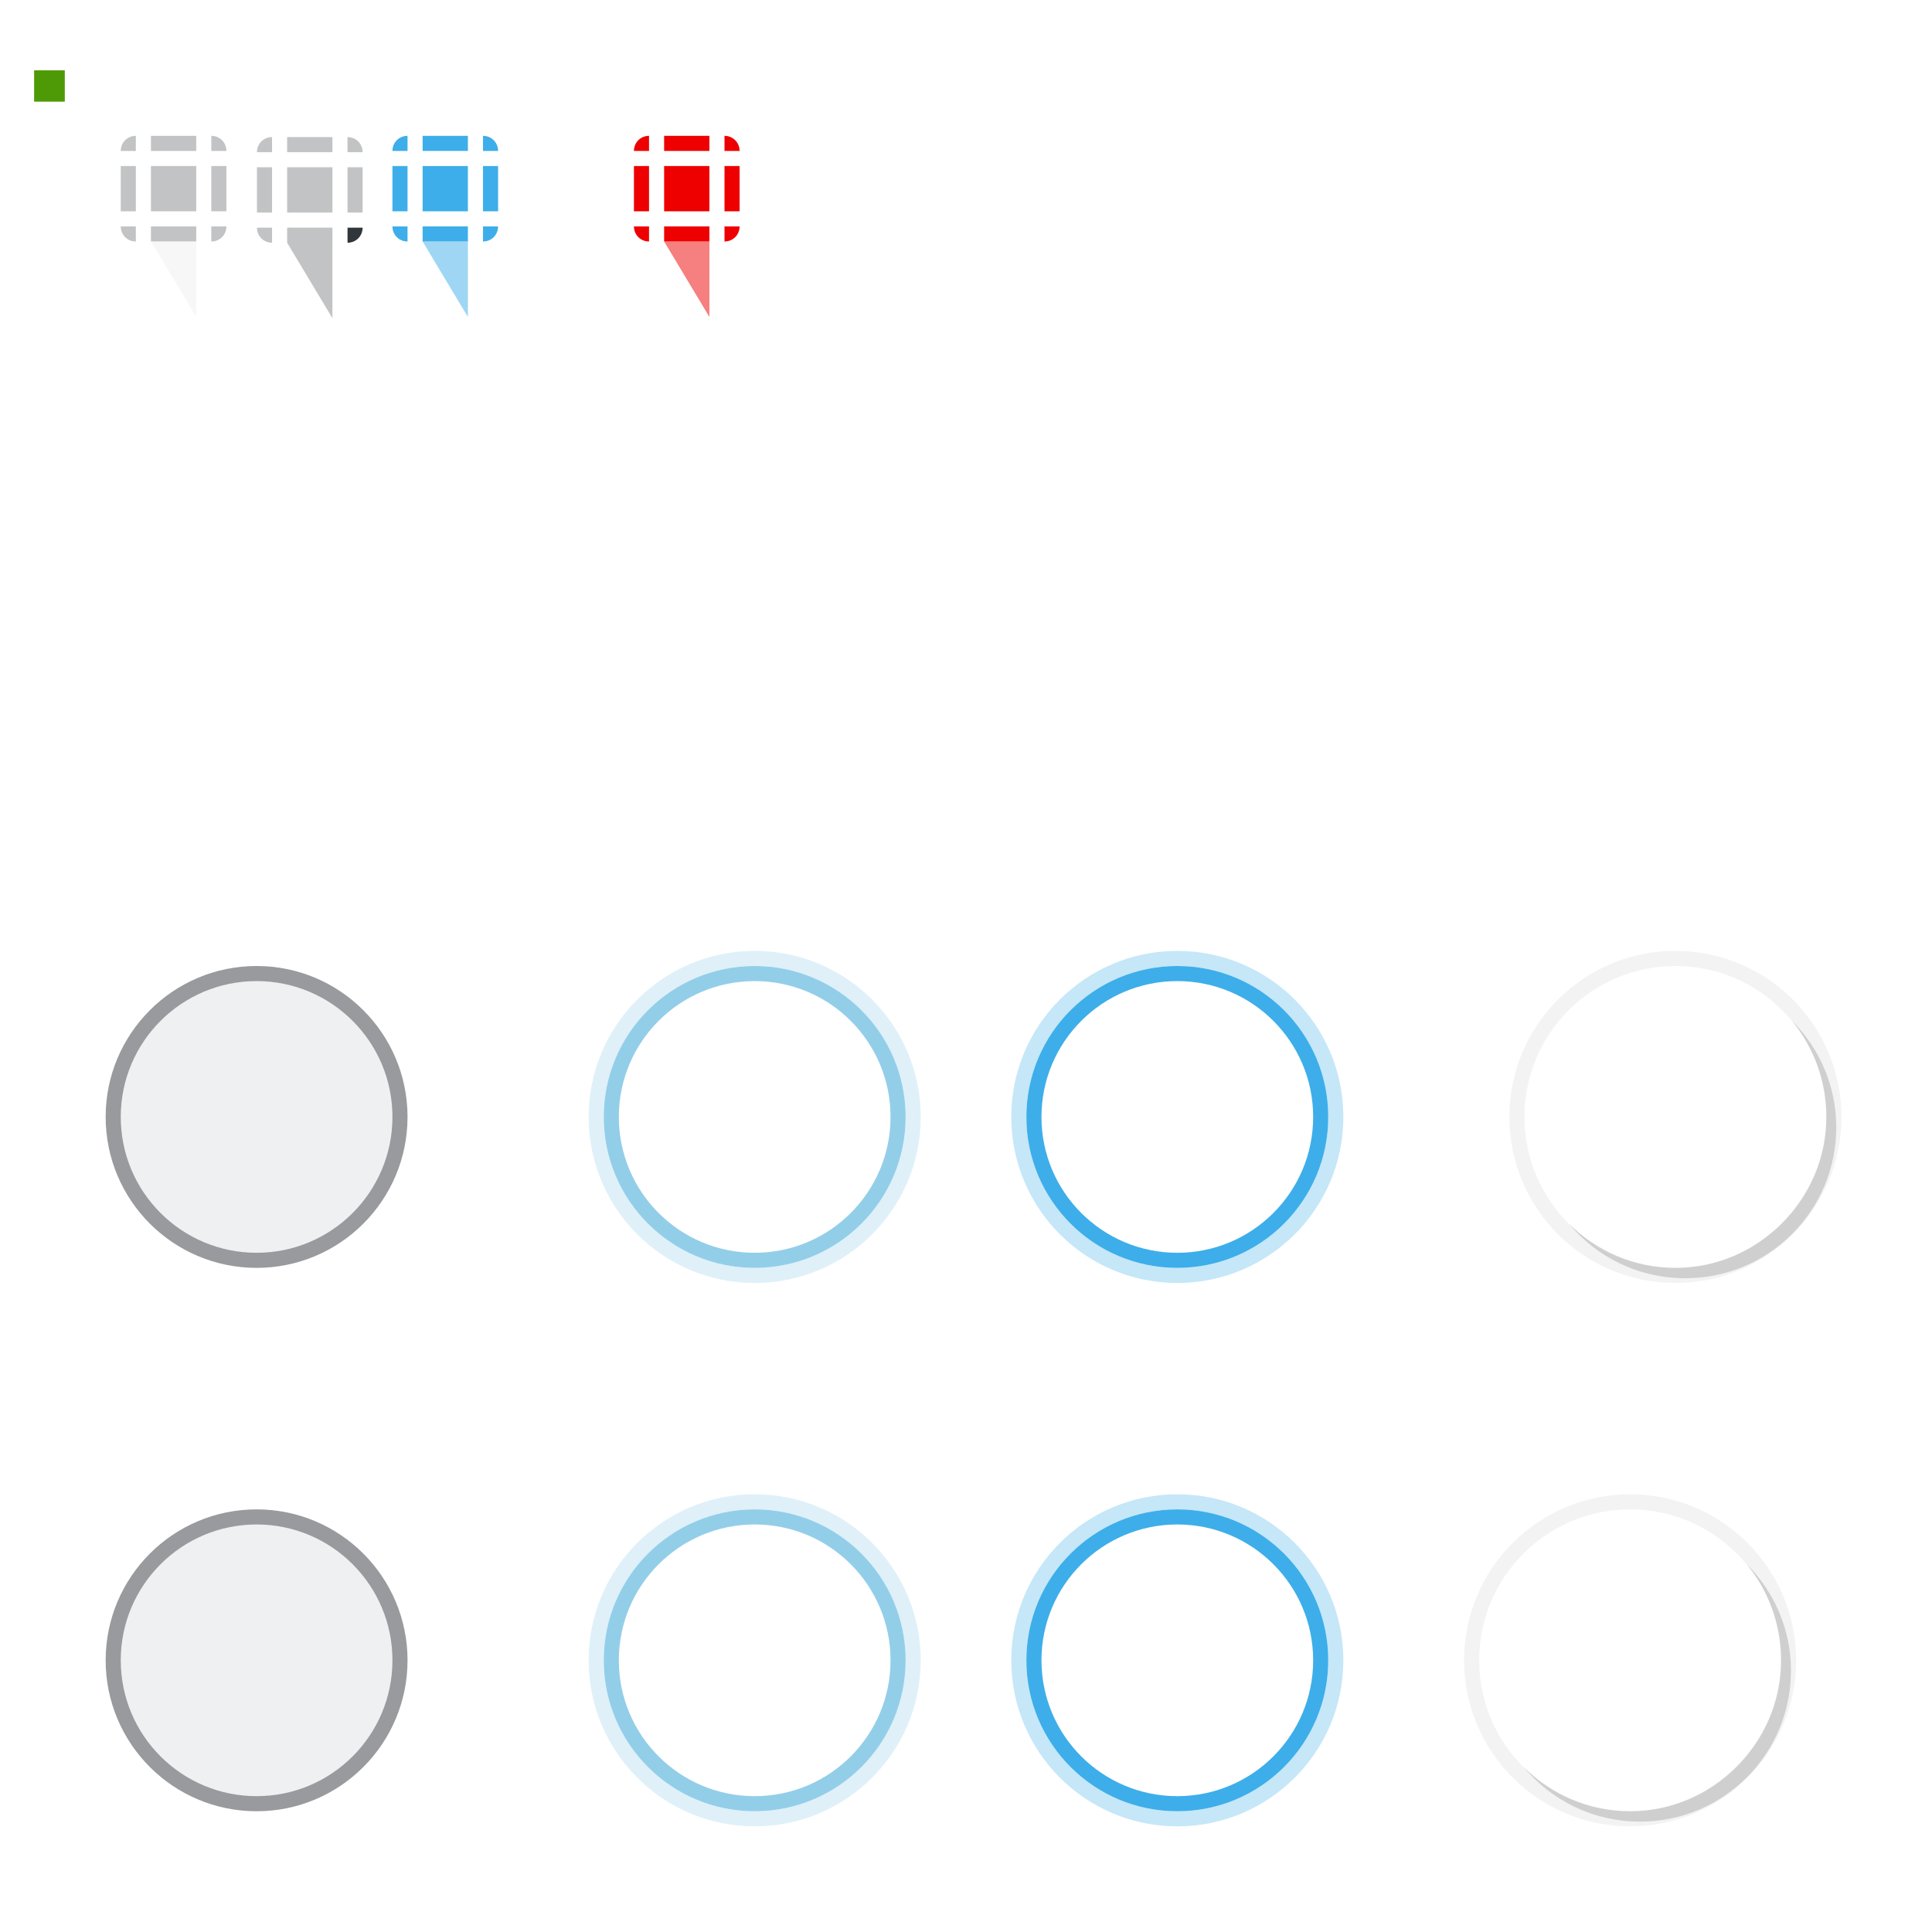
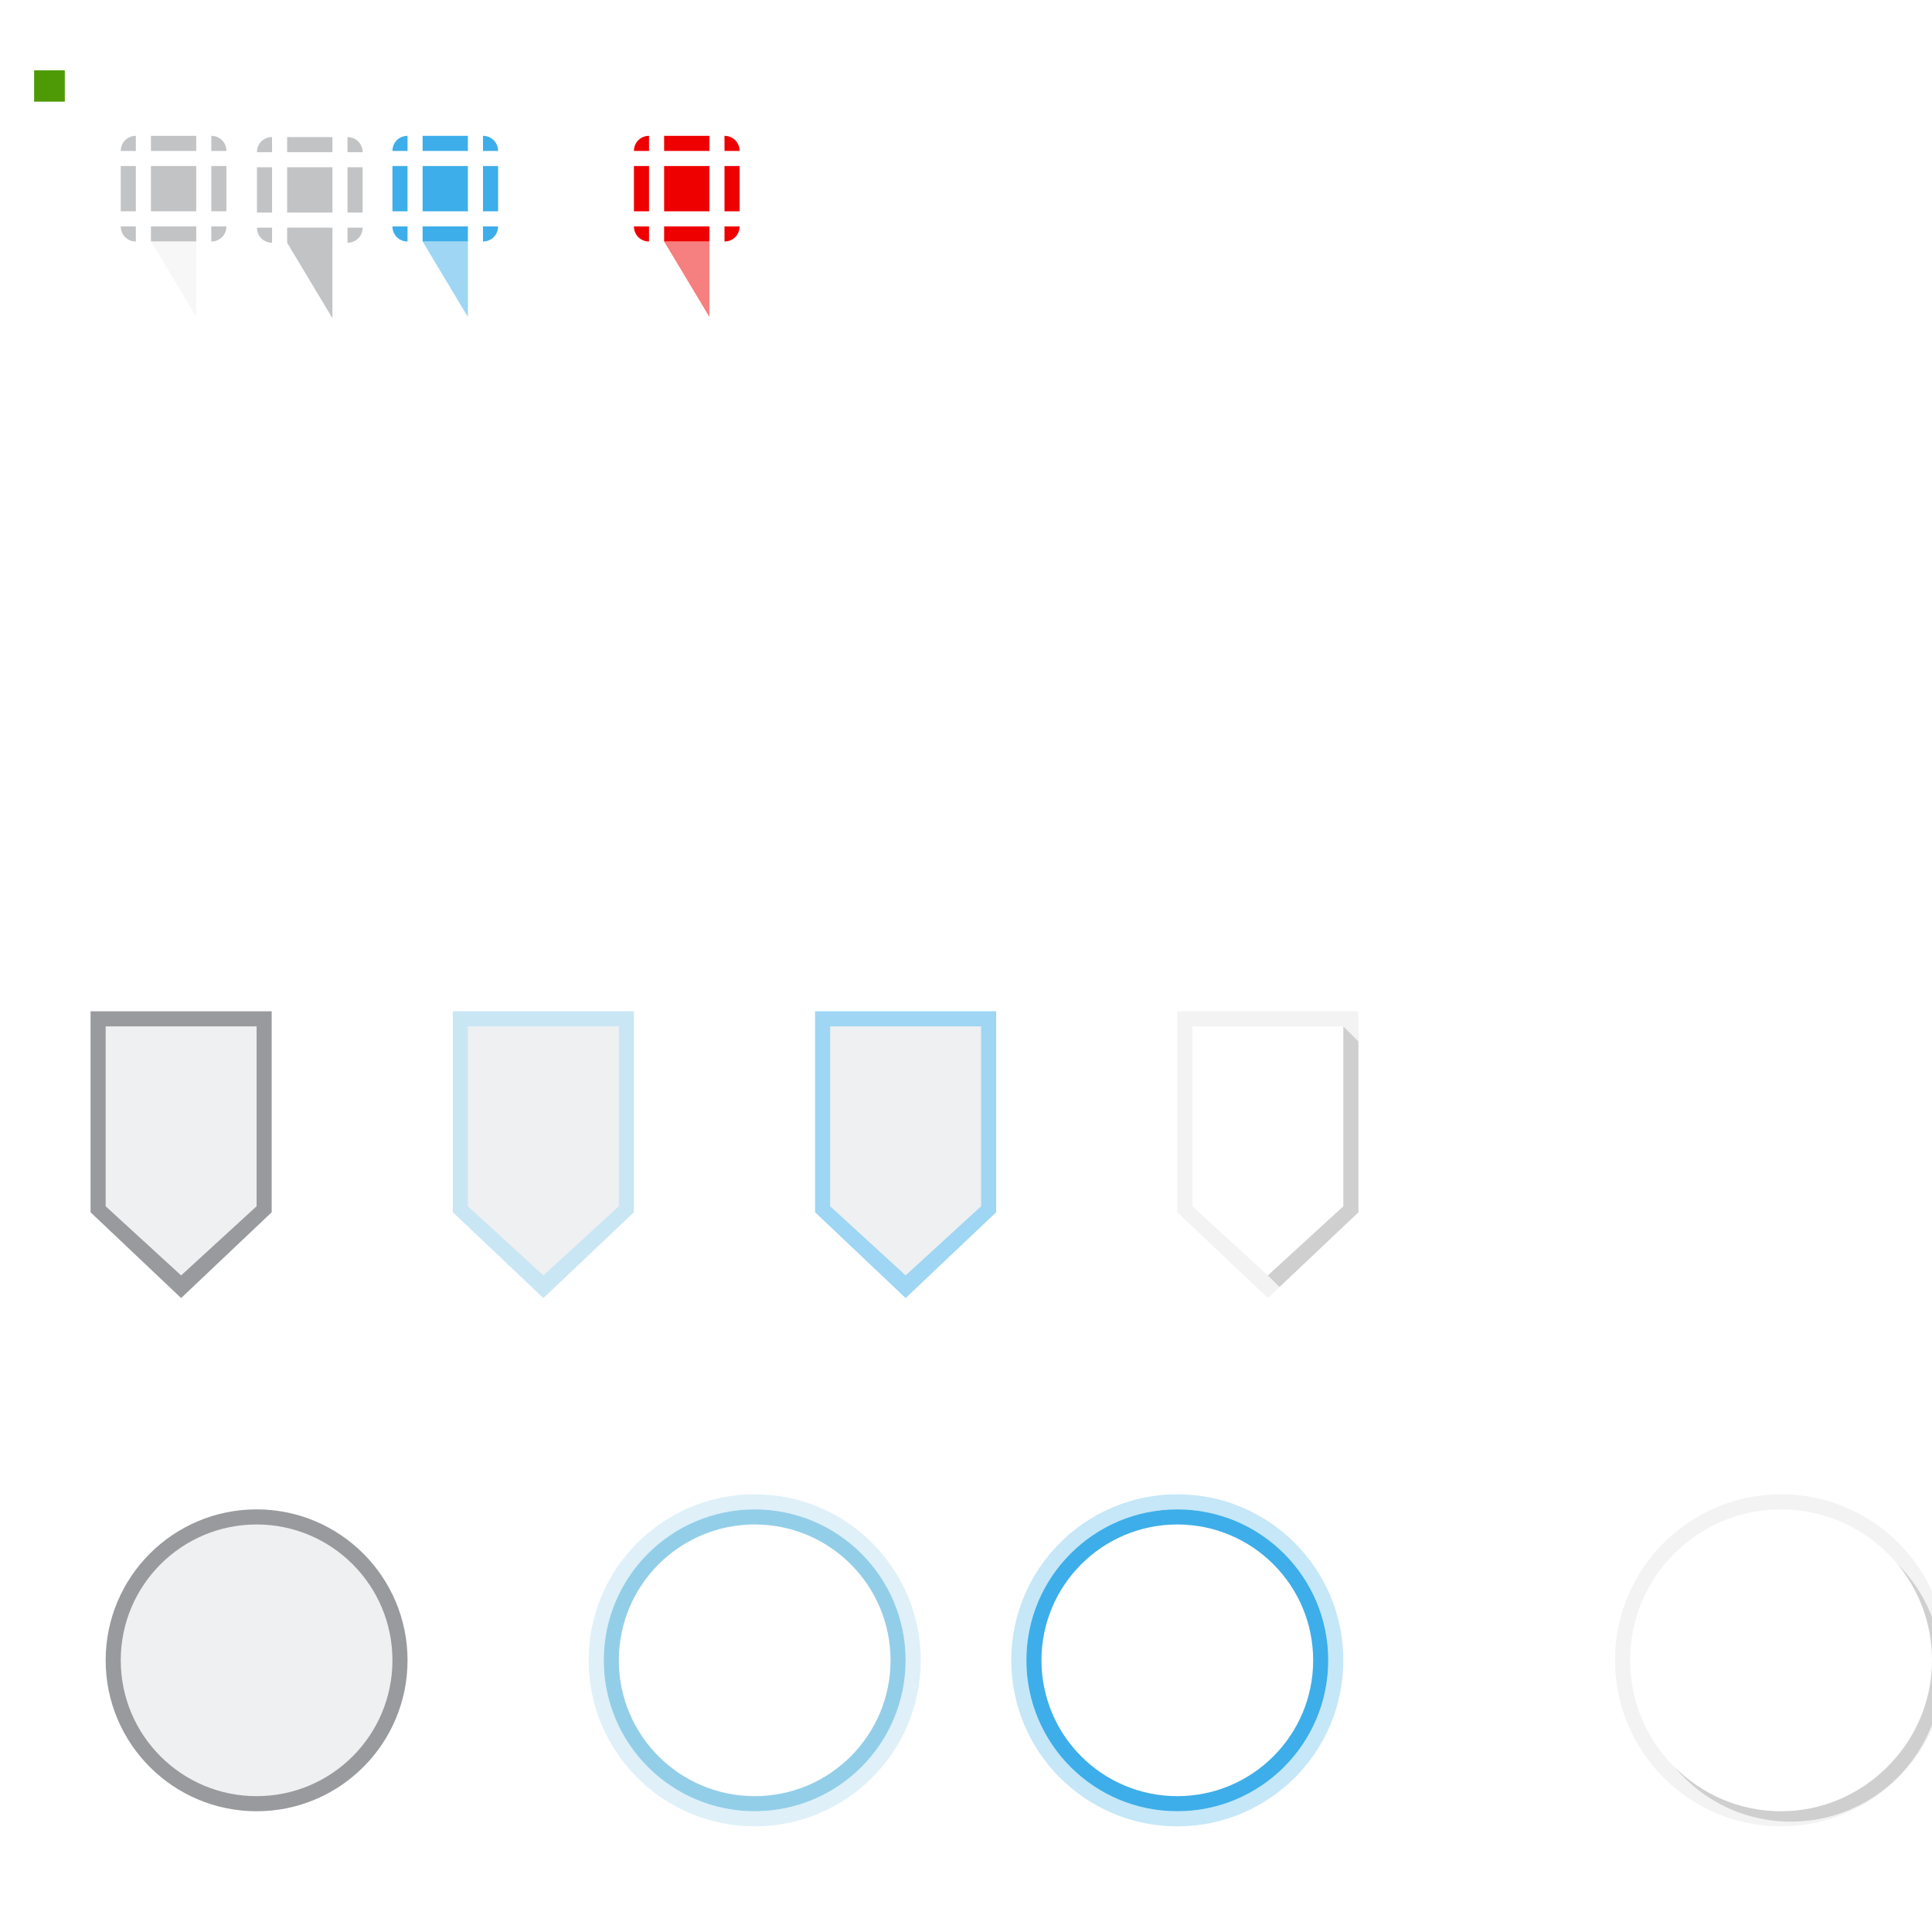
<svg xmlns="http://www.w3.org/2000/svg" width="128" height="128" id="svg2" version="1.0">
  <defs id="defs4">
    <style id="style8" type="text/css">
      /* Override Color Scheme by defining first */
      /* ColorScheme-Text = Groove color */
      /* ColorScheme-Background = Triangle color */
+       .ColorScheme-Background { color: #31363b; }
+       .ColorScheme-ButtonFocus { color: #3daee9; }
+       .ColorScheme-ButtonText { color: #31363b; }
+       .ColorScheme-ButtonBackground { color: #eff0f1; }
+       .ColorScheme-ButtonHover { color: #93cee9; }
+       .ColorScheme-Highlight { color: #93cee9; }
+       .ColorScheme-Text { color: #eeeeee; }
      
-       .ColorScheme-Text {
-         color:#eeeeee;
-       }
-       .ColorScheme-Background {
-         color:#31363b;
-       }
-       .ColorScheme-Highlight {
-         color:#93cee9;
-       }
-       
-       .ColorScheme-ButtonText {
-         color:#31363b;
-       }
-       .ColorScheme-ButtonBackground {
-         color:#eff0f1;
-       }
-       .ColorScheme-ButtonHover {
-         color:#93cee9;
-       }
-       .ColorScheme-ButtonFocus{
-         color:#3daee9;
-       }
-       
-       </style>
+     </style>
    <style id="current-color-scheme" type="text/css">
       /* This entire element will be replaced will a different stylesheet. */

      .ColorScheme-Text {
        color:#31363b;
        stop-color:#31363b;
      }
      .ColorScheme-Background {
        color:#eff0f1;
        stop-color:#eff0f1;
      }
      .ColorScheme-Highlight {
        color:#3daee9;
        stop-color:#3daee9;
      }
      .ColorScheme-ViewText {
        color:#31363b;
        stop-color:#31363b;
      }
      .ColorScheme-ViewBackground {
        color:#fcfcfc;
        stop-color:#fcfcfc;
      }
      .ColorScheme-ViewHover {
        color:#93cee9;
        stop-color:#93cee9;
      }
      .ColorScheme-ViewFocus{
        color:#3daee9;
        stop-color:#3daee9;
      }
      .ColorScheme-ButtonText {
        color:#31363b;
        stop-color:#31363b;
      }
      .ColorScheme-ButtonBackground {
        color:#eff0f1;
        stop-color:#eff0f1;
      }
      .ColorScheme-ButtonHover {
        color:#93cee9;
        stop-color:#93cee9;
      }
      .ColorScheme-ButtonFocus{
        color:#3daee9;
        stop-color:#3daee9;
      }
      </style>
    <style id="style7" type="text/css">
      /* Extra defininitions not in ColorScheme */

      .ColorScheme-Danger {
        color: #ee0000;
      }
      </style>
  </defs>
  <g id="layer1">
    <path class="ColorScheme-Text" style="opacity:0.3;fill:currentColor" d="m 10,9 0,1 3,0 0,-1 -3,0 z" id="groove-top" />
    <path class="ColorScheme-Text" style="opacity:0.3;fill:currentColor" d="M 9,9 C 8.439,9 8,9.439 8,10 l 1,0 z" id="groove-topleft" />
    <rect ry="2.077" rx="0" y="4.659" x="2.26" height="2.077" width="2.033" id="hint-tile-center" style="fill:#4e9a06;fill-opacity:1;fill-rule:nonzero;stroke:none" />
    <path class="ColorScheme-Text" id="groove-topright" d="M 15,10 C 15,9.439 14.561,9 14,9 l 0,1 z" style="opacity:0.3;fill:currentColor" />
    <path class="ColorScheme-Text" d="m 10,16 0,-1 3,0 0,1 -3,0 z" style="opacity:0.3;fill:currentColor" id="groove-bottom" />
    <path class="ColorScheme-Text" id="groove-bottomleft" d="M 9,16 C 8.439,16 8,15.561 8,15 l 1,0 z" style="opacity:0.3;fill:currentColor" />
    <path class="ColorScheme-Text" style="opacity:0.3;fill:currentColor" d="m 15,15 c 0,0.561 -0.439,1 -1,1 l 0,-1 z" id="groove-bottomright" />
    <path class="ColorScheme-Text" id="groove-center" d="m 10,11 0,3 3,0 0,-3 -3,0 z" style="opacity:0.3;fill:currentColor" />
    <path class="ColorScheme-Text" style="opacity:0.3;fill:currentColor" d="m 8,11 0,3 1,0 0,-3 -1,0 z" id="groove-left" />
    <path class="ColorScheme-Text" style="opacity:0.3;fill:currentColor" d="m 14,11 0,3 1,0 0,-3 -1,0 z" id="groove-right" />
    <path id="groove-highlight-top" d="m 28,9 0,1 3,0 0,-1 -3,0 z" style="fill:currentColor;fill-opacity:1" class="ColorScheme-Highlight" />
    <path id="groove-highlight-topleft" d="m 27,9 c -0.561,0 -1,0.439 -1,1 l 1,0 z" style="fill:currentColor;fill-opacity:1" class="ColorScheme-Highlight" />
    <path style="fill:currentColor;fill-opacity:1" d="M 33,10 C 33,9.439 32.561,9 32,9 l 0,1 z" id="groove-highlight-topright" class="ColorScheme-Highlight" />
    <path style="fill:currentColor;fill-opacity:1" d="m 28,16 0,-1 3,0 0,1 -3,0 z" id="groove-highlight-bottom" class="ColorScheme-Highlight" />
    <path style="fill:currentColor;fill-opacity:1" d="m 27,16 c -0.561,0 -1,-0.439 -1,-1 l 1,0 z" id="groove-highlight-bottomleft" class="ColorScheme-Highlight" />
    <path id="groove-highlight-bottomright" d="m 33,15 c 0,0.561 -0.439,1 -1,1 l 0,-1 z" style="fill:currentColor;fill-opacity:1" class="ColorScheme-Highlight" />
    <path style="fill:currentColor;fill-opacity:1" d="m 28,11 0,3 3,0 0,-3 -3,0 z" id="groove-highlight-center" class="ColorScheme-Highlight" />
    <path id="groove-highlight-left" d="m 26,11 0,3 1,0 0,-3 -1,0 z" style="fill:currentColor;fill-opacity:1" class="ColorScheme-Highlight" />
    <path id="groove-highlight-right" d="m 32,11 0,3 1,0 0,-3 -1,0 z" style="fill:currentColor;fill-opacity:1" class="ColorScheme-Highlight" />
    <g id="horizontal-slider-hover" transform="translate(24,2)">
      <rect y="96" x="14" height="24" width="24" id="rect3075" style="opacity:0.001;fill:#000000;fill-opacity:0.004;stroke:none" />
      <path class="ColorScheme-ButtonHover" style="fill:currentColor" d="m 26,98 c -5.523,0 -10,4.477 -10,10 0,5.523 4.477,10 10,10 5.523,0 10,-4.477 10,-10 0,-5.523 -4.477,-10 -10,-10 z m 0,1 c 4.971,0 9,4.029 9,9 0,4.971 -4.029,9 -9,9 -4.971,0 -9,-4.029 -9,-9 0,-4.971 4.029,-9 9,-9 z" id="path3077" />
      <path class="ColorScheme-ButtonHover" id="path3088" d="m 26,97 c -6.075,0 -11,4.925 -11,11 0,6.075 4.925,11 11,11 6.075,0 11,-4.925 11,-11 0,-6.075 -4.925,-11 -11,-11 z m 0,1 c 5.523,0 10,4.477 10,10 0,5.523 -4.477,10 -10,10 -5.523,0 -10,-4.477 -10,-10 0,-5.523 4.477,-10 10,-10 z" style="opacity:0.3;fill:currentColor" />
    </g>
    <g id="horizontal-slider-focus" transform="translate(52,2)">
      <rect style="opacity:0.001;fill:#000000;fill-opacity:0.004;stroke:none" id="rect3104" width="24" height="24" x="14" y="96" />
      <path id="path3106" d="m 26,98 c -5.523,0 -10,4.477 -10,10 0,5.523 4.477,10 10,10 5.523,0 10,-4.477 10,-10 0,-5.523 -4.477,-10 -10,-10 z m 0,1 c 4.971,0 9,4.029 9,9 0,4.971 -4.029,9 -9,9 -4.971,0 -9,-4.029 -9,-9 0,-4.971 4.029,-9 9,-9 z" style="fill:currentColor" class="ColorScheme-ButtonFocus" />
      <path style="opacity:0.3;fill:currentColor" d="m 26,97 c -6.075,0 -11,4.925 -11,11 0,6.075 4.925,11 11,11 6.075,0 11,-4.925 11,-11 0,-6.075 -4.925,-11 -11,-11 z m 0,1 c 5.523,0 10,4.477 10,10 0,5.523 -4.477,10 -10,10 -5.523,0 -10,-4.477 -10,-10 0,-5.523 4.477,-10 10,-10 z" id="path3108" class="ColorScheme-ButtonFocus" />
    </g>
    <g transform="matrix(1.2,0,0,1.2,-2.2,63.2)" id="horizontal-slider-handle">
      <rect style="opacity:0.001;fill:#000000;fill-opacity:0.004;stroke:none" id="rect3785-4" width="24" height="24" x="14" y="42" transform="matrix(0.8333333,0,0,0.8333333,-5.666667,-6)" />
      <path style="opacity:0.5;fill:currentColor" id="path3921-2" d="m 18,40 a 4,4 0 0 1 -4,4 4,4 0 0 1 -4,-4 4,4 0 0 1 4,-4 4,4 0 0 1 4,4 z" transform="matrix(2.083333,0,0,2.083333,-13.16667,-44.33333)" class="ColorScheme-ButtonText" />
      <circle transform="matrix(1.875,0,0,1.875,-10.25,-36)" id="path3923-4" style="fill:currentColor" class="ColorScheme-ButtonBackground" cx="14" cy="40" r="4" />
    </g>
-     <g transform="translate(24,-34)" id="vertical-slider-hover">
-       <rect style="opacity:0.001;fill:#000000;fill-opacity:0.004;stroke:none" id="rect3900" width="24" height="24" x="14" y="96" />
-       <path id="path3902" d="m 26,98 c -5.523,0 -10,4.477 -10,10 0,5.523 4.477,10 10,10 5.523,0 10,-4.477 10,-10 0,-5.523 -4.477,-10 -10,-10 z m 0,1 c 4.971,0 9,4.029 9,9 0,4.971 -4.029,9 -9,9 -4.971,0 -9,-4.029 -9,-9 0,-4.971 4.029,-9 9,-9 z" style="fill:currentColor" class="ColorScheme-ButtonHover" />
-       <path style="opacity:0.3;fill:currentColor" d="m 26,97 c -6.075,0 -11,4.925 -11,11 0,6.075 4.925,11 11,11 6.075,0 11,-4.925 11,-11 0,-6.075 -4.925,-11 -11,-11 z m 0,1 c 5.523,0 10,4.477 10,10 0,5.523 -4.477,10 -10,10 -5.523,0 -10,-4.477 -10,-10 0,-5.523 4.477,-10 10,-10 z" id="path3904" class="ColorScheme-ButtonHover" />
+     <g transform="translate(0,42)" id="vertical-slider-handle">
+       <rect y="20" x="0" height="24" width="24" id="rect58" style="opacity:0;fill:#000000" />
+       <path class="ColorScheme-ButtonText" style="opacity:0.5;fill:currentColor" d="M 18,25 18,38.316 12,44 6,38.316 6,25 Z" id="path60" />
+       <path id="path62" class="ColorScheme-ButtonBackground" style="fill:currentColor" d="M 17,26 17,37.918 12,42.5 7,37.918 7,26 Z" />
    </g>
-     <g transform="translate(52,-34)" id="vertical-slider-focus">
-       <rect y="96" x="14" height="24" width="24" id="rect3908" style="opacity:0.001;fill:#000000;fill-opacity:0.004;stroke:none" />
-       <path class="ColorScheme-ButtonFocus" style="fill:currentColor" d="m 26,98 c -5.523,0 -10,4.477 -10,10 0,5.523 4.477,10 10,10 5.523,0 10,-4.477 10,-10 0,-5.523 -4.477,-10 -10,-10 z m 0,1 c 4.971,0 9,4.029 9,9 0,4.971 -4.029,9 -9,9 -4.971,0 -9,-4.029 -9,-9 0,-4.971 4.029,-9 9,-9 z" id="path3910" />
-       <path class="ColorScheme-ButtonFocus" id="path3912" d="m 26,97 c -6.075,0 -11,4.925 -11,11 0,6.075 4.925,11 11,11 6.075,0 11,-4.925 11,-11 0,-6.075 -4.925,-11 -11,-11 z m 0,1 c 5.523,0 10,4.477 10,10 0,5.523 -4.477,10 -10,10 -5.523,0 -10,-4.477 -10,-10 0,-5.523 4.477,-10 10,-10 z" style="opacity:0.3;fill:currentColor" />
+     <g transform="translate(24,42)" id="vertical-slider-hover">
+       <rect y="20" x="0" height="24" width="24" id="rect54" style="opacity:0;fill:#000000" />
+       <path class="ColorScheme-ButtonHover" style="opacity:0.5;fill:currentColor" d="M 18,25 18,38.316 12,44 6,38.316 6,25 Z" id="path56" />
+       <path id="path58" class="ColorScheme-ButtonBackground" style="fill:currentColor" d="M 17,26 17,37.918 12,42.5 7,37.918 7,26 Z" />
    </g>
-     <g id="vertical-slider-handle" transform="matrix(1.2,0,0,1.2,-2.2,27.2)">
-       <rect transform="matrix(0.8333333,0,0,0.8333333,-5.666667,-6)" y="42" x="14" height="24" width="24" id="rect3922" style="opacity:0.001;fill:#000000;fill-opacity:0.004;stroke:none" />
-       <path class="ColorScheme-ButtonText" transform="matrix(2.083333,0,0,2.083333,-13.16667,-44.33333)" d="m 18,40 a 4,4 0 0 1 -4,4 4,4 0 0 1 -4,-4 4,4 0 0 1 4,-4 4,4 0 0 1 4,4 z" id="path3924" style="opacity:0.5;fill:currentColor" />
-       <circle class="ColorScheme-ButtonBackground" style="fill:currentColor" id="path3926" transform="matrix(1.875,0,0,1.875,-10.25,-36)" cx="14" cy="40" r="4" />
+     <g transform="translate(48,42)" id="vertical-slider-focus">
+       <rect y="20" x="0" height="24" width="24" id="rect61" style="opacity:0;fill:#000000" />
+       <path class="ColorScheme-ButtonFocus" style="opacity:0.5;fill:currentColor" d="M 18,25 18,38.316 12,44 6,38.316 6,25 Z" id="path63" />
+       <path id="path65" class="ColorScheme-ButtonBackground" style="fill:currentColor" d="M 17,26 17,37.918 12,42.5 7,37.918 7,26 Z" />
    </g>
-     <g id="horizontal-slider-shadow">
+     <g transform="translate(72,42)" id="vertical-slider-shadow">
+       <rect y="20" x="0" height="24" width="24" id="rect68" style="opacity:0;fill:#000000" />
+       <path style="color:#3daee9;opacity:0.05" d="M 78,67 78,80.316 84,86 90,80.316 90,67 Z m 1,1 10,0 0,11.918 L 84,84.5 79,79.918 Z" transform="translate(-72,-42)" id="path70" />
+       <path style="color:#3daee9;opacity:0.15" d="M 89 68 L 89 79.918 L 84 84.5 L 84.77 85.27 L 90 80.316 L 90 69 L 89 68 z " transform="translate(-72,-42)" id="path65-7" />
+     </g>
+     <g transform="translate(10,0)" id="horizontal-slider-shadow2">
      <rect y="98" x="96" height="24" width="24" id="rect3114" style="opacity:0.001;fill:#000000;fill-opacity:0.004;stroke:none" />
      <path id="path3118" d="m 108,99 c -6.075,0 -11,4.925 -11,11 0,6.075 4.925,11 11,11 6.075,0 11,-4.925 11,-11 0,-6.075 -4.925,-11 -11,-11 z m 0,1 c 5.523,0 10,4.477 10,10 0,5.523 -4.477,10 -10,10 -5.523,0 -10,-4.477 -10,-10 0,-5.523 4.477,-10 10,-10 z" style="opacity:0.05;color:#3daee9;fill:#000000;fill-opacity:1" />
      <path id="path3037" d="M 115.719,103.625 C 117.145,105.354 118,107.584 118,110 c 0,2.77 -1.15,5.252 -2.969,7.062 C 113.223,118.863 110.753,120 108,120 c -2.761,0 -5.253,-1.128 -7.062,-2.938 1.834,2.222 4.612,3.625 7.719,3.625 5.523,0 10,-4.477 10,-10 0,-2.761 -1.128,-5.253 -2.938,-7.062 z" style="opacity:0.15;color:#3daee9;fill:#000000;fill-opacity:1" />
-     </g>
-     <g id="vertical-slider-shadow" transform="translate(3,-36)">
-       <rect style="opacity:0.001;fill:#000000;fill-opacity:0.004;stroke:none" id="rect3824" width="24" height="24" x="96" y="98" />
-       <path style="opacity:0.05;color:#3daee9;fill:#000000;fill-opacity:1" d="m 108,99 c -6.075,0 -11,4.925 -11,11 0,6.075 4.925,11 11,11 6.075,0 11,-4.925 11,-11 0,-6.075 -4.925,-11 -11,-11 z m 0,1 c 5.523,0 10,4.477 10,10 0,5.523 -4.477,10 -10,10 -5.523,0 -10,-4.477 -10,-10 0,-5.523 4.477,-10 10,-10 z" id="path3826" />
-       <path style="opacity:0.15;color:#3daee9;fill:#000000;fill-opacity:1" d="M 115.719,103.625 C 117.145,105.354 118,107.584 118,110 c 0,2.77 -1.15,5.252 -2.969,7.062 C 113.223,118.863 110.753,120 108,120 c -2.761,0 -5.253,-1.128 -7.062,-2.938 1.834,2.222 4.612,3.625 7.719,3.625 5.523,0 10,-4.477 10,-10 0,-2.761 -1.128,-5.253 -2.938,-7.062 z" id="path3828" />
    </g>
    <g id="groove-triangle" transform="matrix(0.6,0,0,1.666667,1,-2.333334)">
      <path class="ColorScheme-Background" style="opacity:0.5;fill:currentColor" d="m 15,11 5,3 0,-3 z" id="path61" />
    </g>
    <g id="groove-highlight-triangle" transform="matrix(0.6,0,0,1.666667,19,-2.333334)">
      <path class="ColorScheme-Highlight" style="opacity:0.5;fill:currentColor" d="m 15,11 5,3 0,-3 z" id="path61-6" />
    </g>
    <g id="groove-danger-triangle" transform="matrix(0.6,0,0,1.666667,35,-2.333334)">
      <path class="ColorScheme-Danger" style="opacity:0.5;fill:currentColor" d="m 15,11 5,3 0,-3 z" id="path61-6-6" />
    </g>
    <path id="groove-danger-top" d="M 44,9 44,10 l 3,0 0,-1 -3,0 z" style="fill:currentColor;fill-opacity:1" class="ColorScheme-Danger" />
    <path id="groove-danger-topleft" d="m 43,9 c -0.561,0 -1,0.439 -1,1 l 1,0 z" style="fill:currentColor;fill-opacity:1" class="ColorScheme-Danger" />
    <path style="fill:currentColor;fill-opacity:1" d="M 49,10 C 49,9.439 48.561,9 48,9 L 48,10 Z" id="groove-danger-topright" class="ColorScheme-Danger" />
    <path style="fill:currentColor;fill-opacity:1" d="m 44,16 0,-1 3,0 0,1 -3,0 z" id="groove-danger-bottom" class="ColorScheme-Danger" />
    <path style="fill:currentColor;fill-opacity:1" d="m 43,16 c -0.561,0 -1,-0.439 -1,-1 l 1,0 z" id="groove-danger-bottomleft" class="ColorScheme-Danger" />
    <path id="groove-danger-bottomright" d="m 49,15 c 0,0.561 -0.439,1 -1,1 l 0,-1 z" style="fill:currentColor;fill-opacity:1" class="ColorScheme-Danger" />
    <path style="fill:currentColor;fill-opacity:1" d="m 44,11 0,3 3,0 0,-3 -3,0 z" id="groove-danger-center" class="ColorScheme-Danger" />
    <path id="groove-danger-left" d="m 42,11 0,3 1,0 0,-3 -1,0 z" style="fill:currentColor;fill-opacity:1" class="ColorScheme-Danger" />
    <path id="groove-danger-right" d="m 48,11 0,3 1,0 0,-3 -1,0 z" style="fill:currentColor;fill-opacity:1" class="ColorScheme-Danger" />
    <path id="groove-peaking-top" d="m 19.024,9.082 0,1 3,0 0,-1 -3,0 z" style="fill:currentColor;fill-opacity:0.3" class="ColorScheme-Text" />
    <path id="groove-peaking-topleft" d="m 18.024,9.082 c -0.561,0 -1,0.439 -1,1 l 1,0 z" style="fill:currentColor;fill-opacity:0.3" class="ColorScheme-Text" />
    <path style="fill:currentColor;fill-opacity:0.3" d="m 24.024,10.082 c 0,-0.561 -0.439,-1 -1,-1 l 0,1 z" id="groove-peaking-topright" class="ColorScheme-Text" />
    <path style="fill:currentColor;fill-opacity:0.3" d="m 19.024,16.082 0,-1 3,0 0,1 -3,0 z" id="groove-peaking-bottom" class="ColorScheme-Text" />
    <path style="fill:currentColor;fill-opacity:0.3" d="m 18.024,16.082 c -0.561,0 -1,-0.439 -1,-1 l 1,0 z" id="groove-peaking-bottomleft" class="ColorScheme-Text" />
-     <path id="groove-peaking-bottomright" d="m 24.024,15.082 c 0,0.561 -0.439,1 -1,1 l 0,-1 z" style="fill:currentColor;fill-opacity:1" class="ColorScheme-Text" />
+     <path id="groove-peaking-bottomright" d="m 24.024,15.082 c 0,0.561 -0.439,1 -1,1 l 0,-1 z" style="fill:currentColor;fill-opacity:0.3" class="ColorScheme-Text" />
    <path style="fill:currentColor;fill-opacity:0.3" d="m 19.024,11.082 0,3 3,0 0,-3 -3,0 z" id="groove-peaking-center" class="ColorScheme-Text" />
    <path id="groove-peaking-left" d="m 17.024,11.082 0,3 1,0 0,-3 -1,0 z" style="fill:currentColor;fill-opacity:0.3" class="ColorScheme-Text" />
    <path id="groove-peaking-right" d="m 23.024,11.082 0,3 1,0 0,-3 -1,0 z" style="fill:currentColor;fill-opacity:0.3" class="ColorScheme-Text" />
    <g id="groove-peaking-triangle" transform="matrix(0.6,0,0,1.666667,10.02361,-2.251503)">
      <path class="ColorScheme-Text" style="opacity:0.3;fill:currentColor" d="m 15,11 5,3 0,-3 z" id="path61-6-8" />
    </g>
  </g>
</svg>
